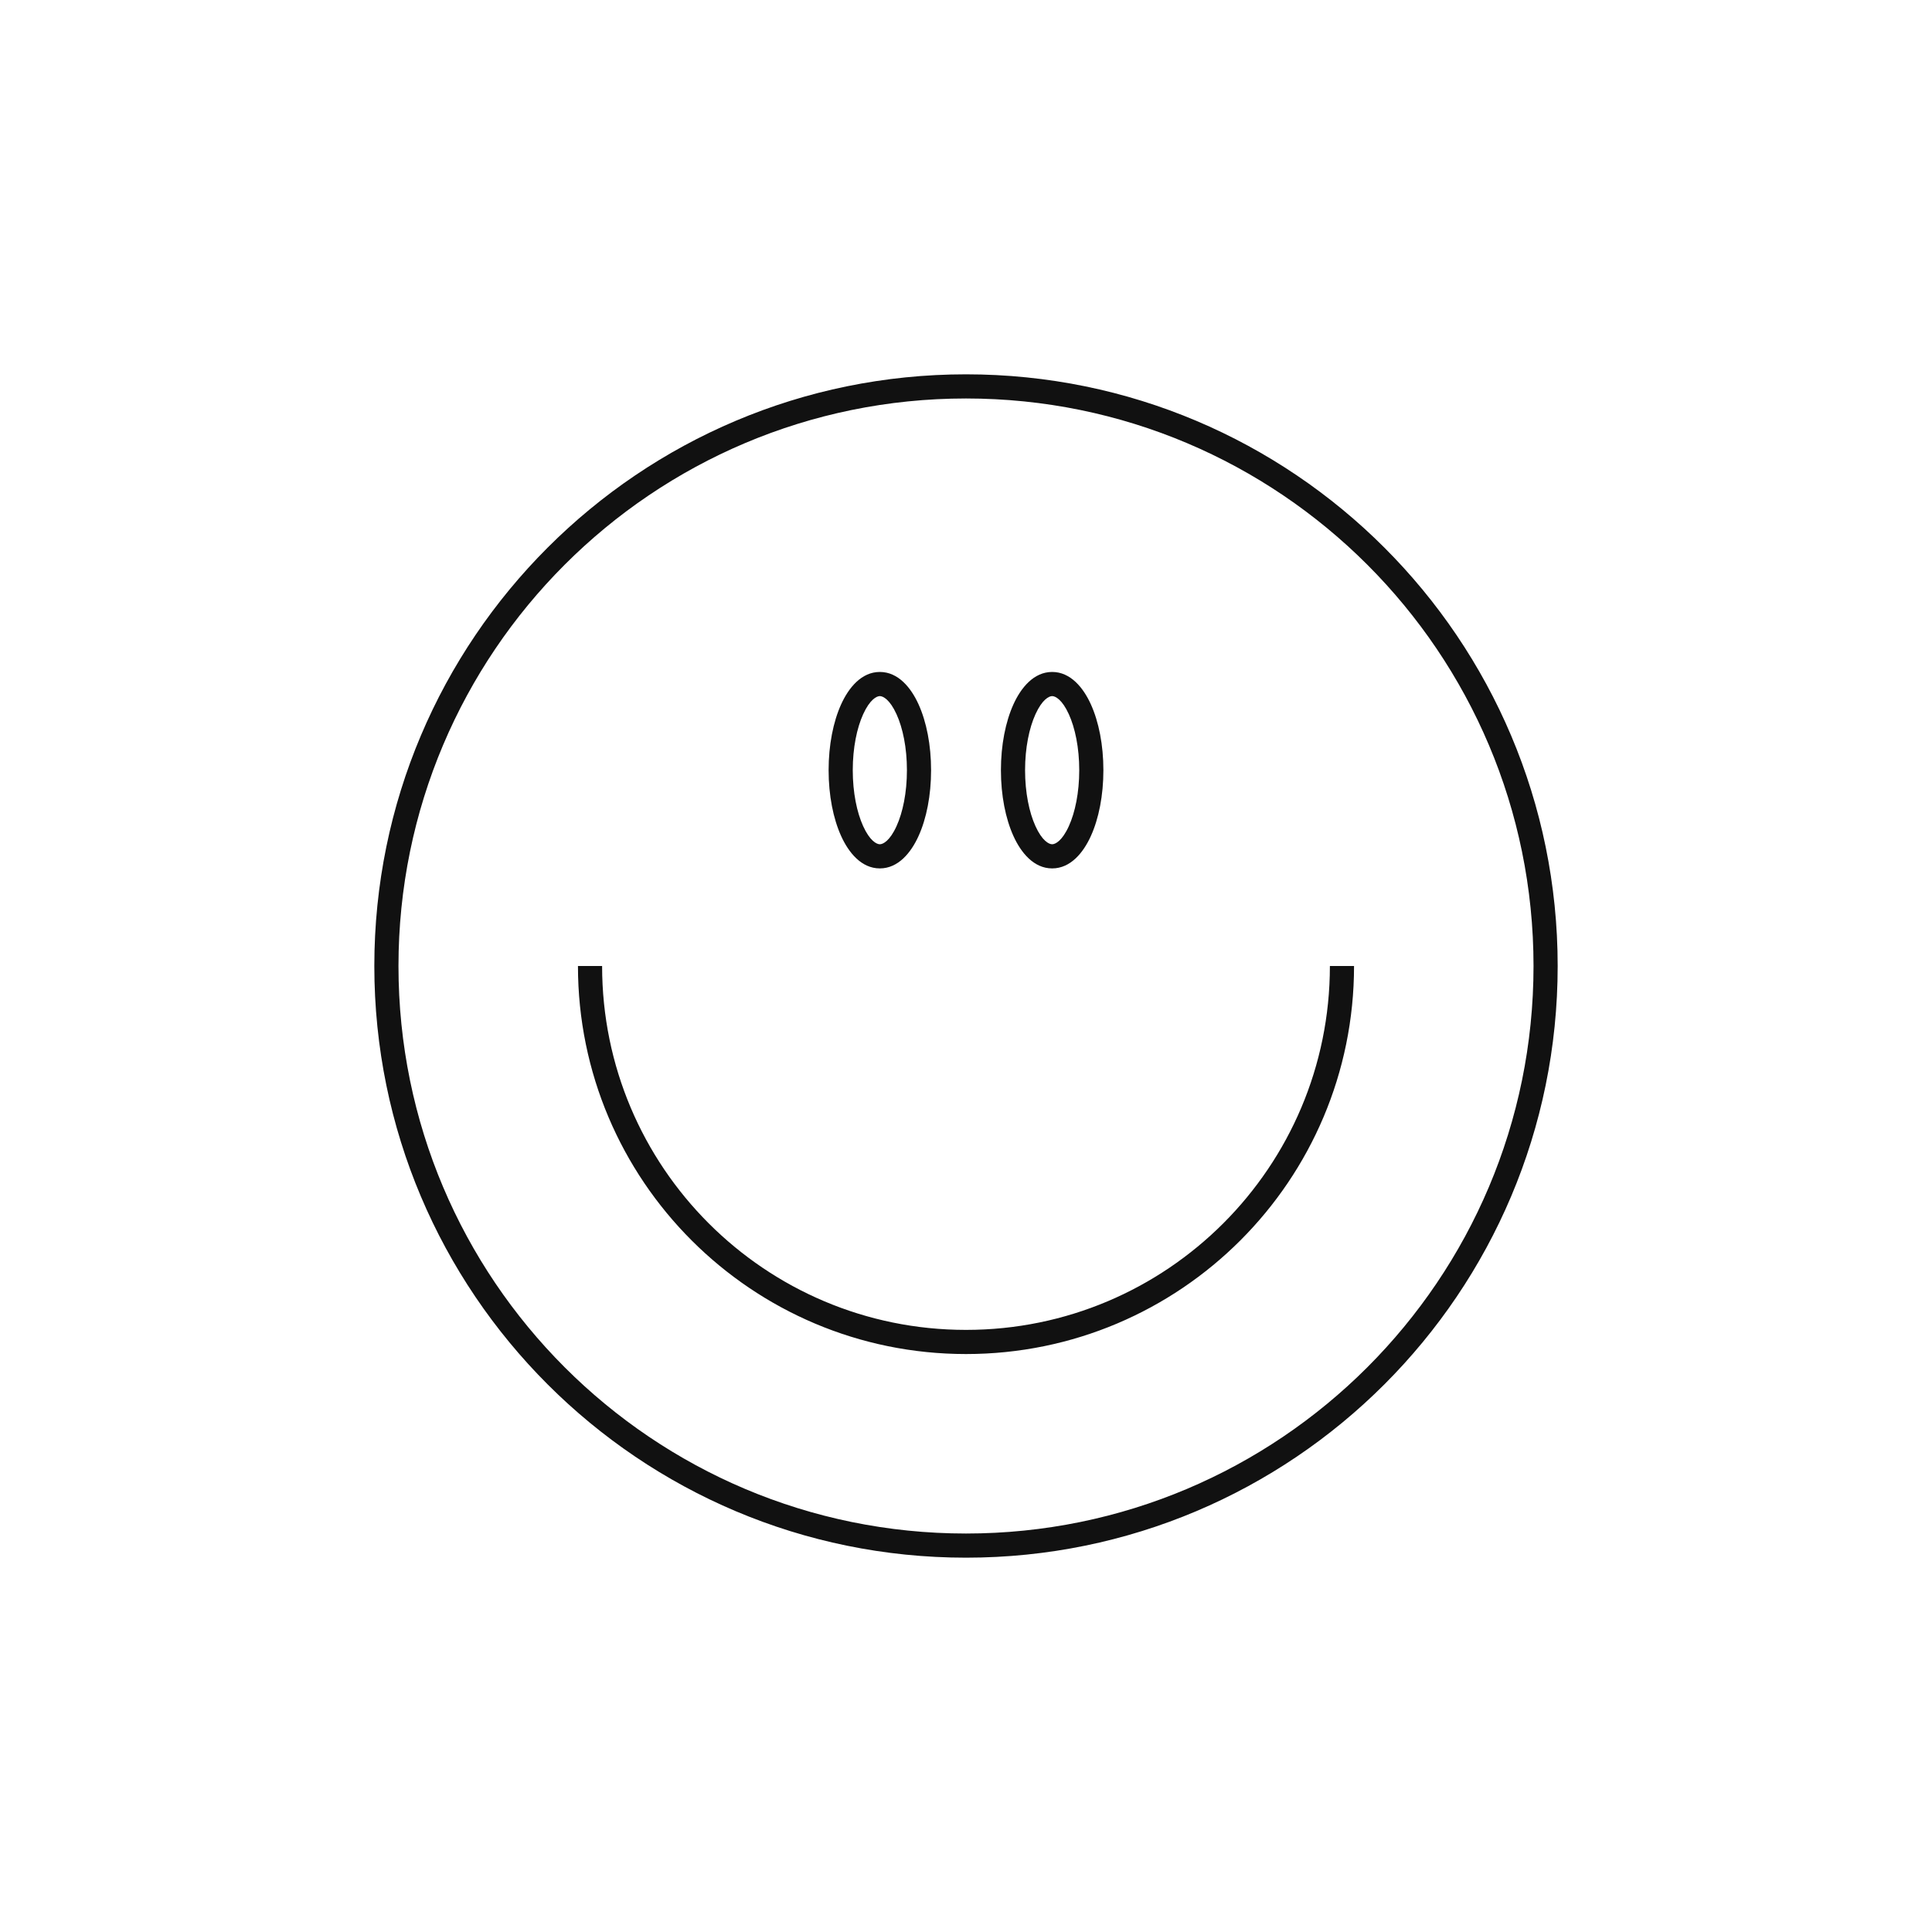
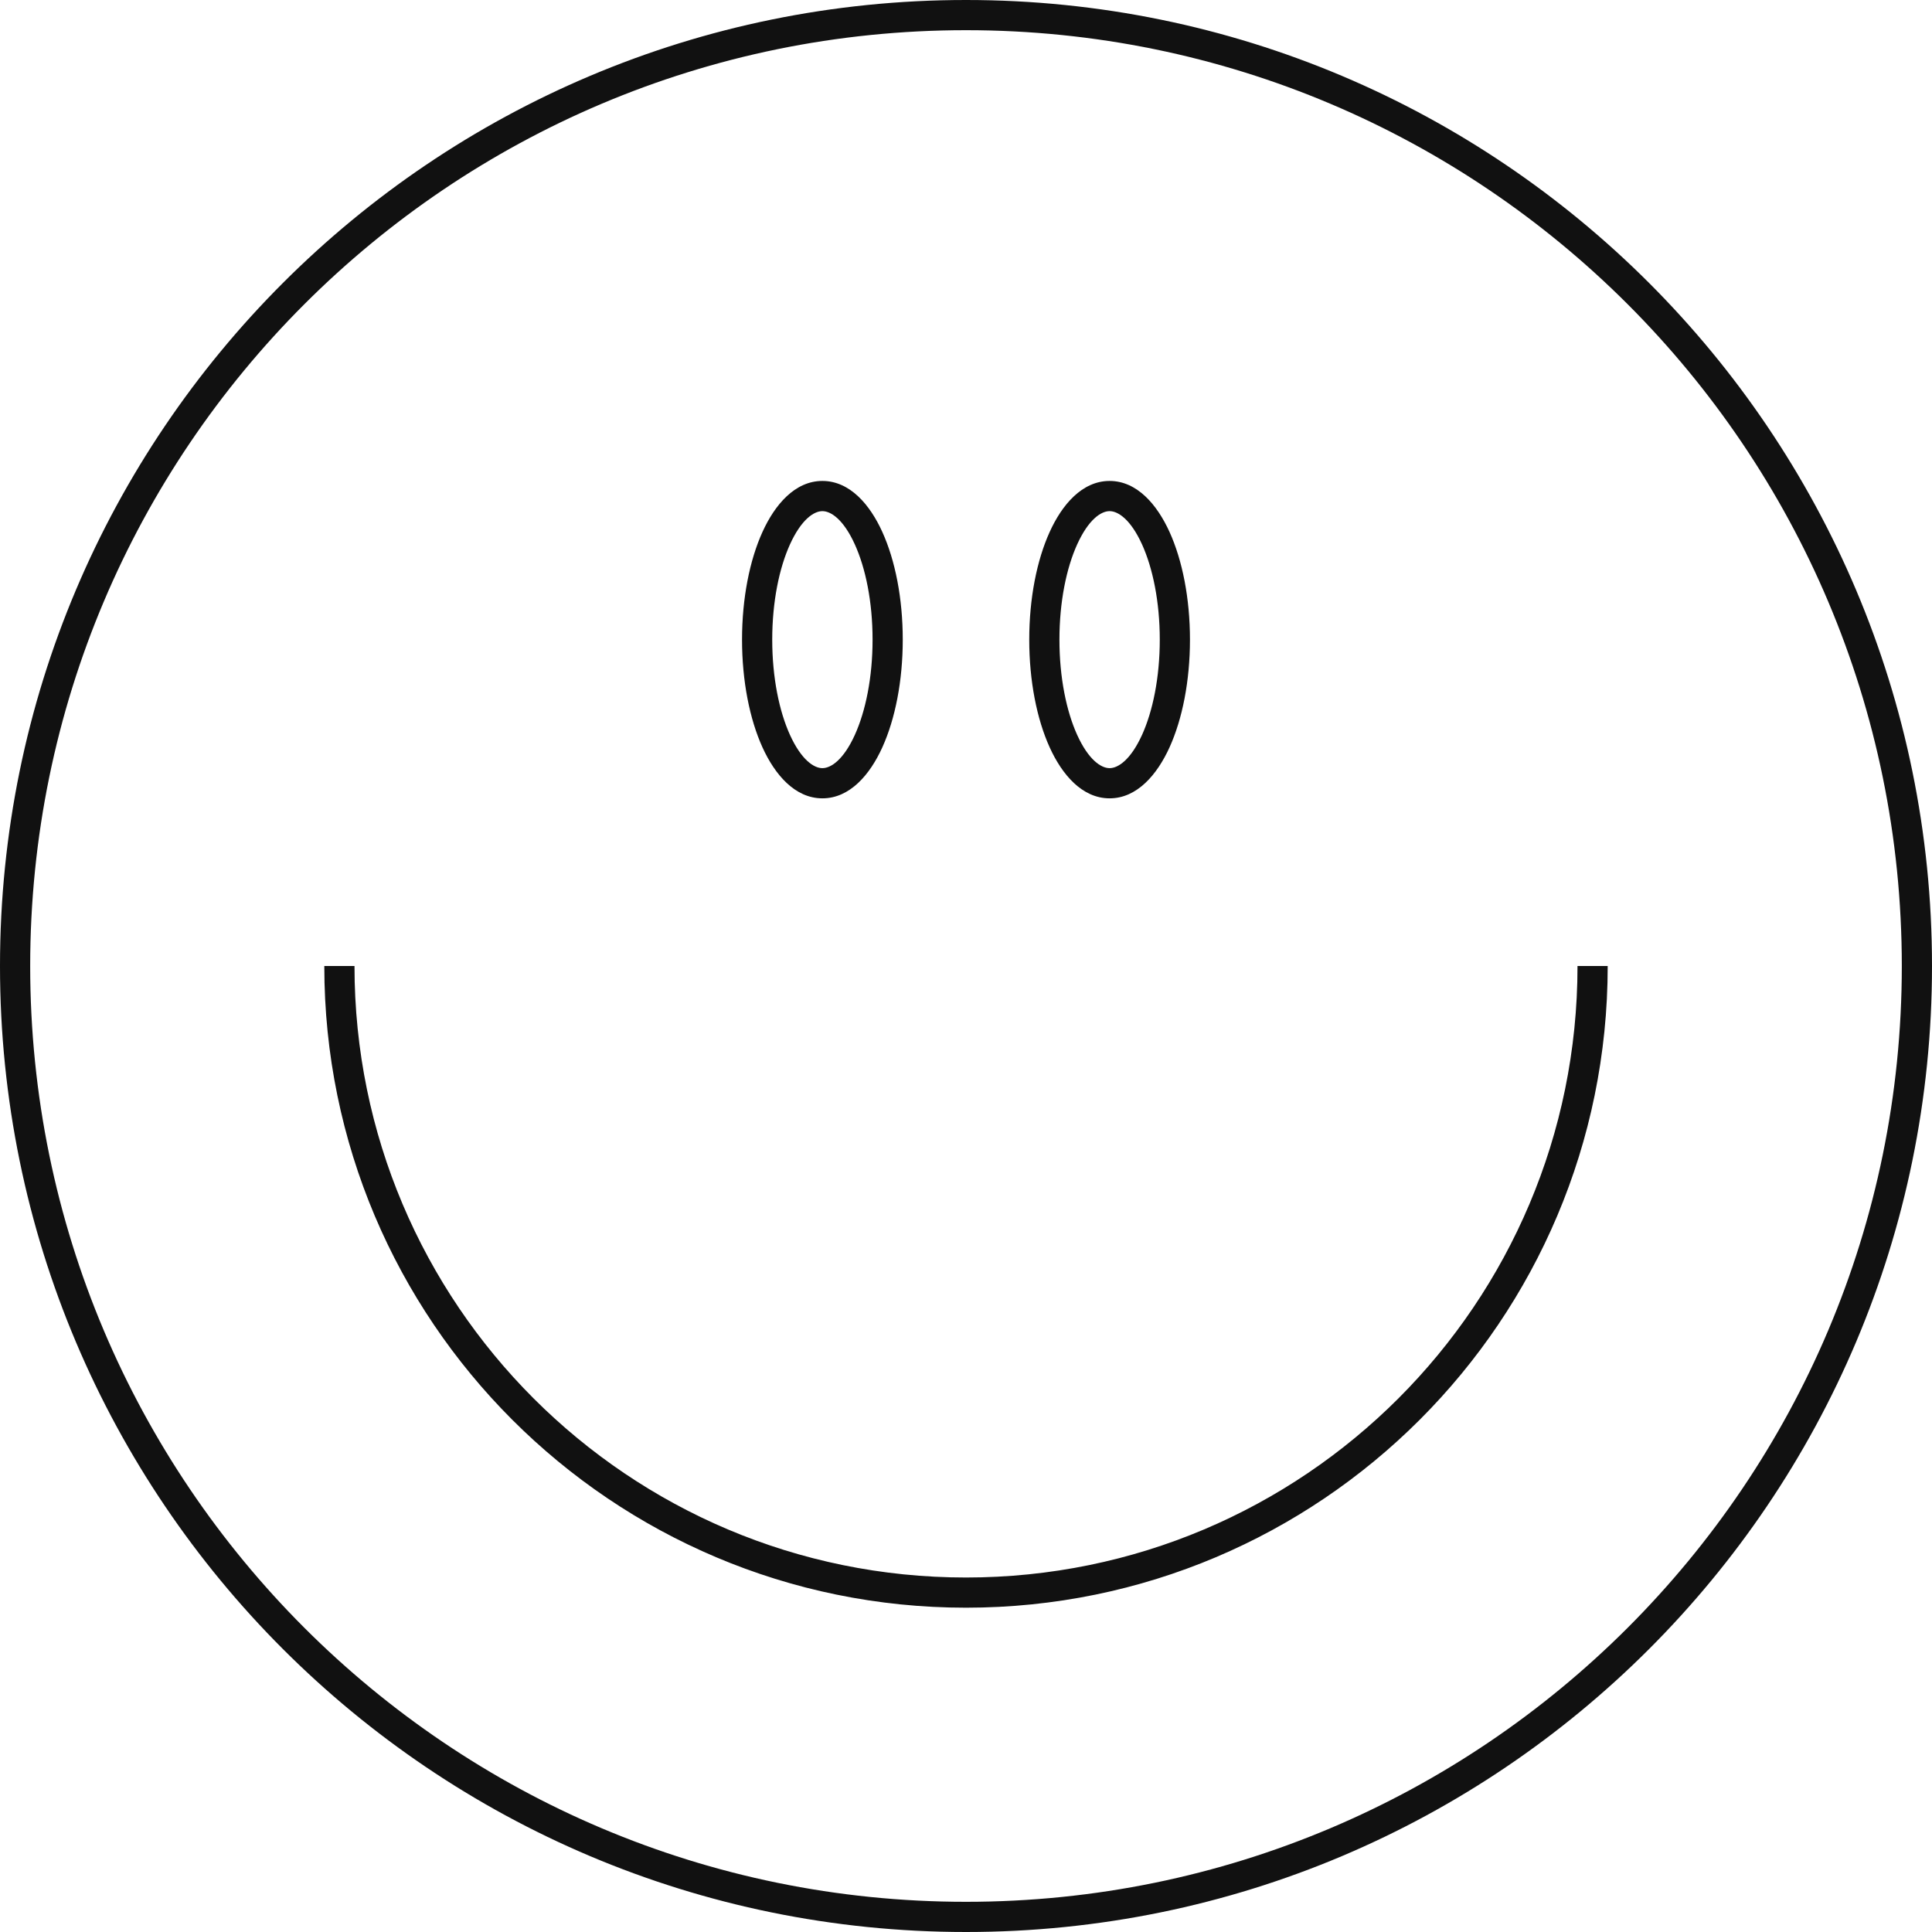
- <svg xmlns="http://www.w3.org/2000/svg" width="80" height="80" viewBox="0 0 80 80" fill="none">
-   <path fill-rule="evenodd" clip-rule="evenodd" d="M40 16.5C27.021 16.5 16.5 27.021 16.5 40C16.5 52.979 27.021 63.5 40 63.5C52.979 63.5 63.5 52.979 63.5 40C63.5 27.021 52.979 16.5 40 16.5ZM15.5 40C15.5 26.469 26.469 15.5 40 15.5C53.531 15.5 64.5 26.469 64.5 40C64.5 53.531 53.531 64.5 40 64.5C26.469 64.5 15.5 53.531 15.5 40ZM35.741 29.576C35.483 30.143 35.311 30.961 35.311 31.892C35.311 32.822 35.483 33.641 35.741 34.208C36.019 34.82 36.301 34.959 36.432 34.959C36.564 34.959 36.846 34.82 37.124 34.208C37.382 33.641 37.554 32.822 37.554 31.892C37.554 30.961 37.382 30.143 37.124 29.576C36.846 28.964 36.564 28.824 36.432 28.824C36.301 28.824 36.019 28.964 35.741 29.576ZM34.831 29.162C35.139 28.483 35.668 27.824 36.432 27.824C37.197 27.824 37.726 28.483 38.034 29.162C38.364 29.887 38.554 30.852 38.554 31.892C38.554 32.932 38.364 33.897 38.034 34.621C37.726 35.301 37.197 35.959 36.432 35.959C35.668 35.959 35.139 35.301 34.831 34.621C34.501 33.897 34.311 32.932 34.311 31.892C34.311 30.852 34.501 29.887 34.831 29.162ZM42.876 29.576C42.618 30.143 42.446 30.961 42.446 31.892C42.446 32.822 42.618 33.641 42.876 34.208C43.154 34.82 43.436 34.959 43.568 34.959C43.699 34.959 43.981 34.82 44.259 34.208C44.517 33.641 44.689 32.822 44.689 31.892C44.689 30.961 44.517 30.143 44.259 29.576C43.981 28.964 43.699 28.824 43.568 28.824C43.436 28.824 43.154 28.964 42.876 29.576ZM41.966 29.162C42.274 28.483 42.803 27.824 43.568 27.824C44.332 27.824 44.861 28.483 45.169 29.162C45.499 29.887 45.689 30.852 45.689 31.892C45.689 32.932 45.499 33.897 45.169 34.621C44.861 35.301 44.332 35.959 43.568 35.959C42.803 35.959 42.274 35.301 41.966 34.621C41.636 33.897 41.446 32.932 41.446 31.892C41.446 30.852 41.636 29.887 41.966 29.162ZM24.932 40C24.932 48.322 31.678 55.068 40 55.068C48.322 55.068 55.068 48.322 55.068 40H56.068C56.068 48.874 48.874 56.068 40 56.068C31.126 56.068 23.932 48.874 23.932 40H24.932Z" fill="#111111" />
+ <svg xmlns="http://www.w3.org/2000/svg" width="64" height="64" viewBox="0 0 64 64" fill="none">
+   <path fill-rule="evenodd" clip-rule="evenodd" d="M32 52.257C43.188 52.257 52.257 43.188 52.257 32H53.257C53.257 43.74 43.74 53.257 32 53.257C20.26 53.257 10.743 43.74 10.743 32H11.743C11.743 43.188 20.812 52.257 32 52.257ZM28.317 24.346C28.672 23.564 28.905 22.448 28.905 21.189C28.905 19.93 28.672 18.815 28.317 18.033C27.941 17.205 27.524 16.932 27.243 16.932C26.963 16.932 26.546 17.205 26.169 18.033C25.814 18.815 25.581 19.93 25.581 21.189C25.581 22.448 25.814 23.564 26.169 24.346C26.546 25.173 26.963 25.446 27.243 25.446C27.524 25.446 27.941 25.173 28.317 24.346ZM29.227 24.76C28.821 25.654 28.157 26.446 27.243 26.446C26.329 26.446 25.666 25.654 25.259 24.76C24.832 23.82 24.581 22.557 24.581 21.189C24.581 19.821 24.832 18.558 25.259 17.619C25.666 16.724 26.329 15.932 27.243 15.932C28.157 15.932 28.821 16.724 29.227 17.619C29.654 18.558 29.905 19.821 29.905 21.189C29.905 22.557 29.654 23.82 29.227 24.76ZM37.831 24.346C38.186 23.564 38.419 22.448 38.419 21.189C38.419 19.93 38.186 18.815 37.831 18.033C37.454 17.205 37.037 16.932 36.757 16.932C36.476 16.932 36.059 17.205 35.683 18.033C35.328 18.815 35.095 19.93 35.095 21.189C35.095 22.448 35.328 23.564 35.683 24.346C36.059 25.173 36.476 25.446 36.757 25.446C37.037 25.446 37.454 25.173 37.831 24.346ZM38.741 24.76C38.334 25.654 37.67 26.446 36.757 26.446C35.843 26.446 35.179 25.654 34.773 24.76C34.346 23.82 34.095 22.557 34.095 21.189C34.095 19.821 34.346 18.558 34.773 17.619C35.179 16.724 35.843 15.932 36.757 15.932C37.67 15.932 38.334 16.724 38.741 17.619C39.168 18.558 39.419 19.821 39.419 21.189C39.419 22.557 39.168 23.82 38.741 24.76ZM32 63C49.121 63 63 49.121 63 32C63 14.879 49.121 1 32 1C14.879 1 1 14.879 1 32C1 49.121 14.879 63 32 63ZM32 64C49.673 64 64 49.673 64 32C64 14.327 49.673 0 32 0C14.327 0 0 14.327 0 32C0 49.673 14.327 64 32 64Z" fill="#111111" />
</svg>
